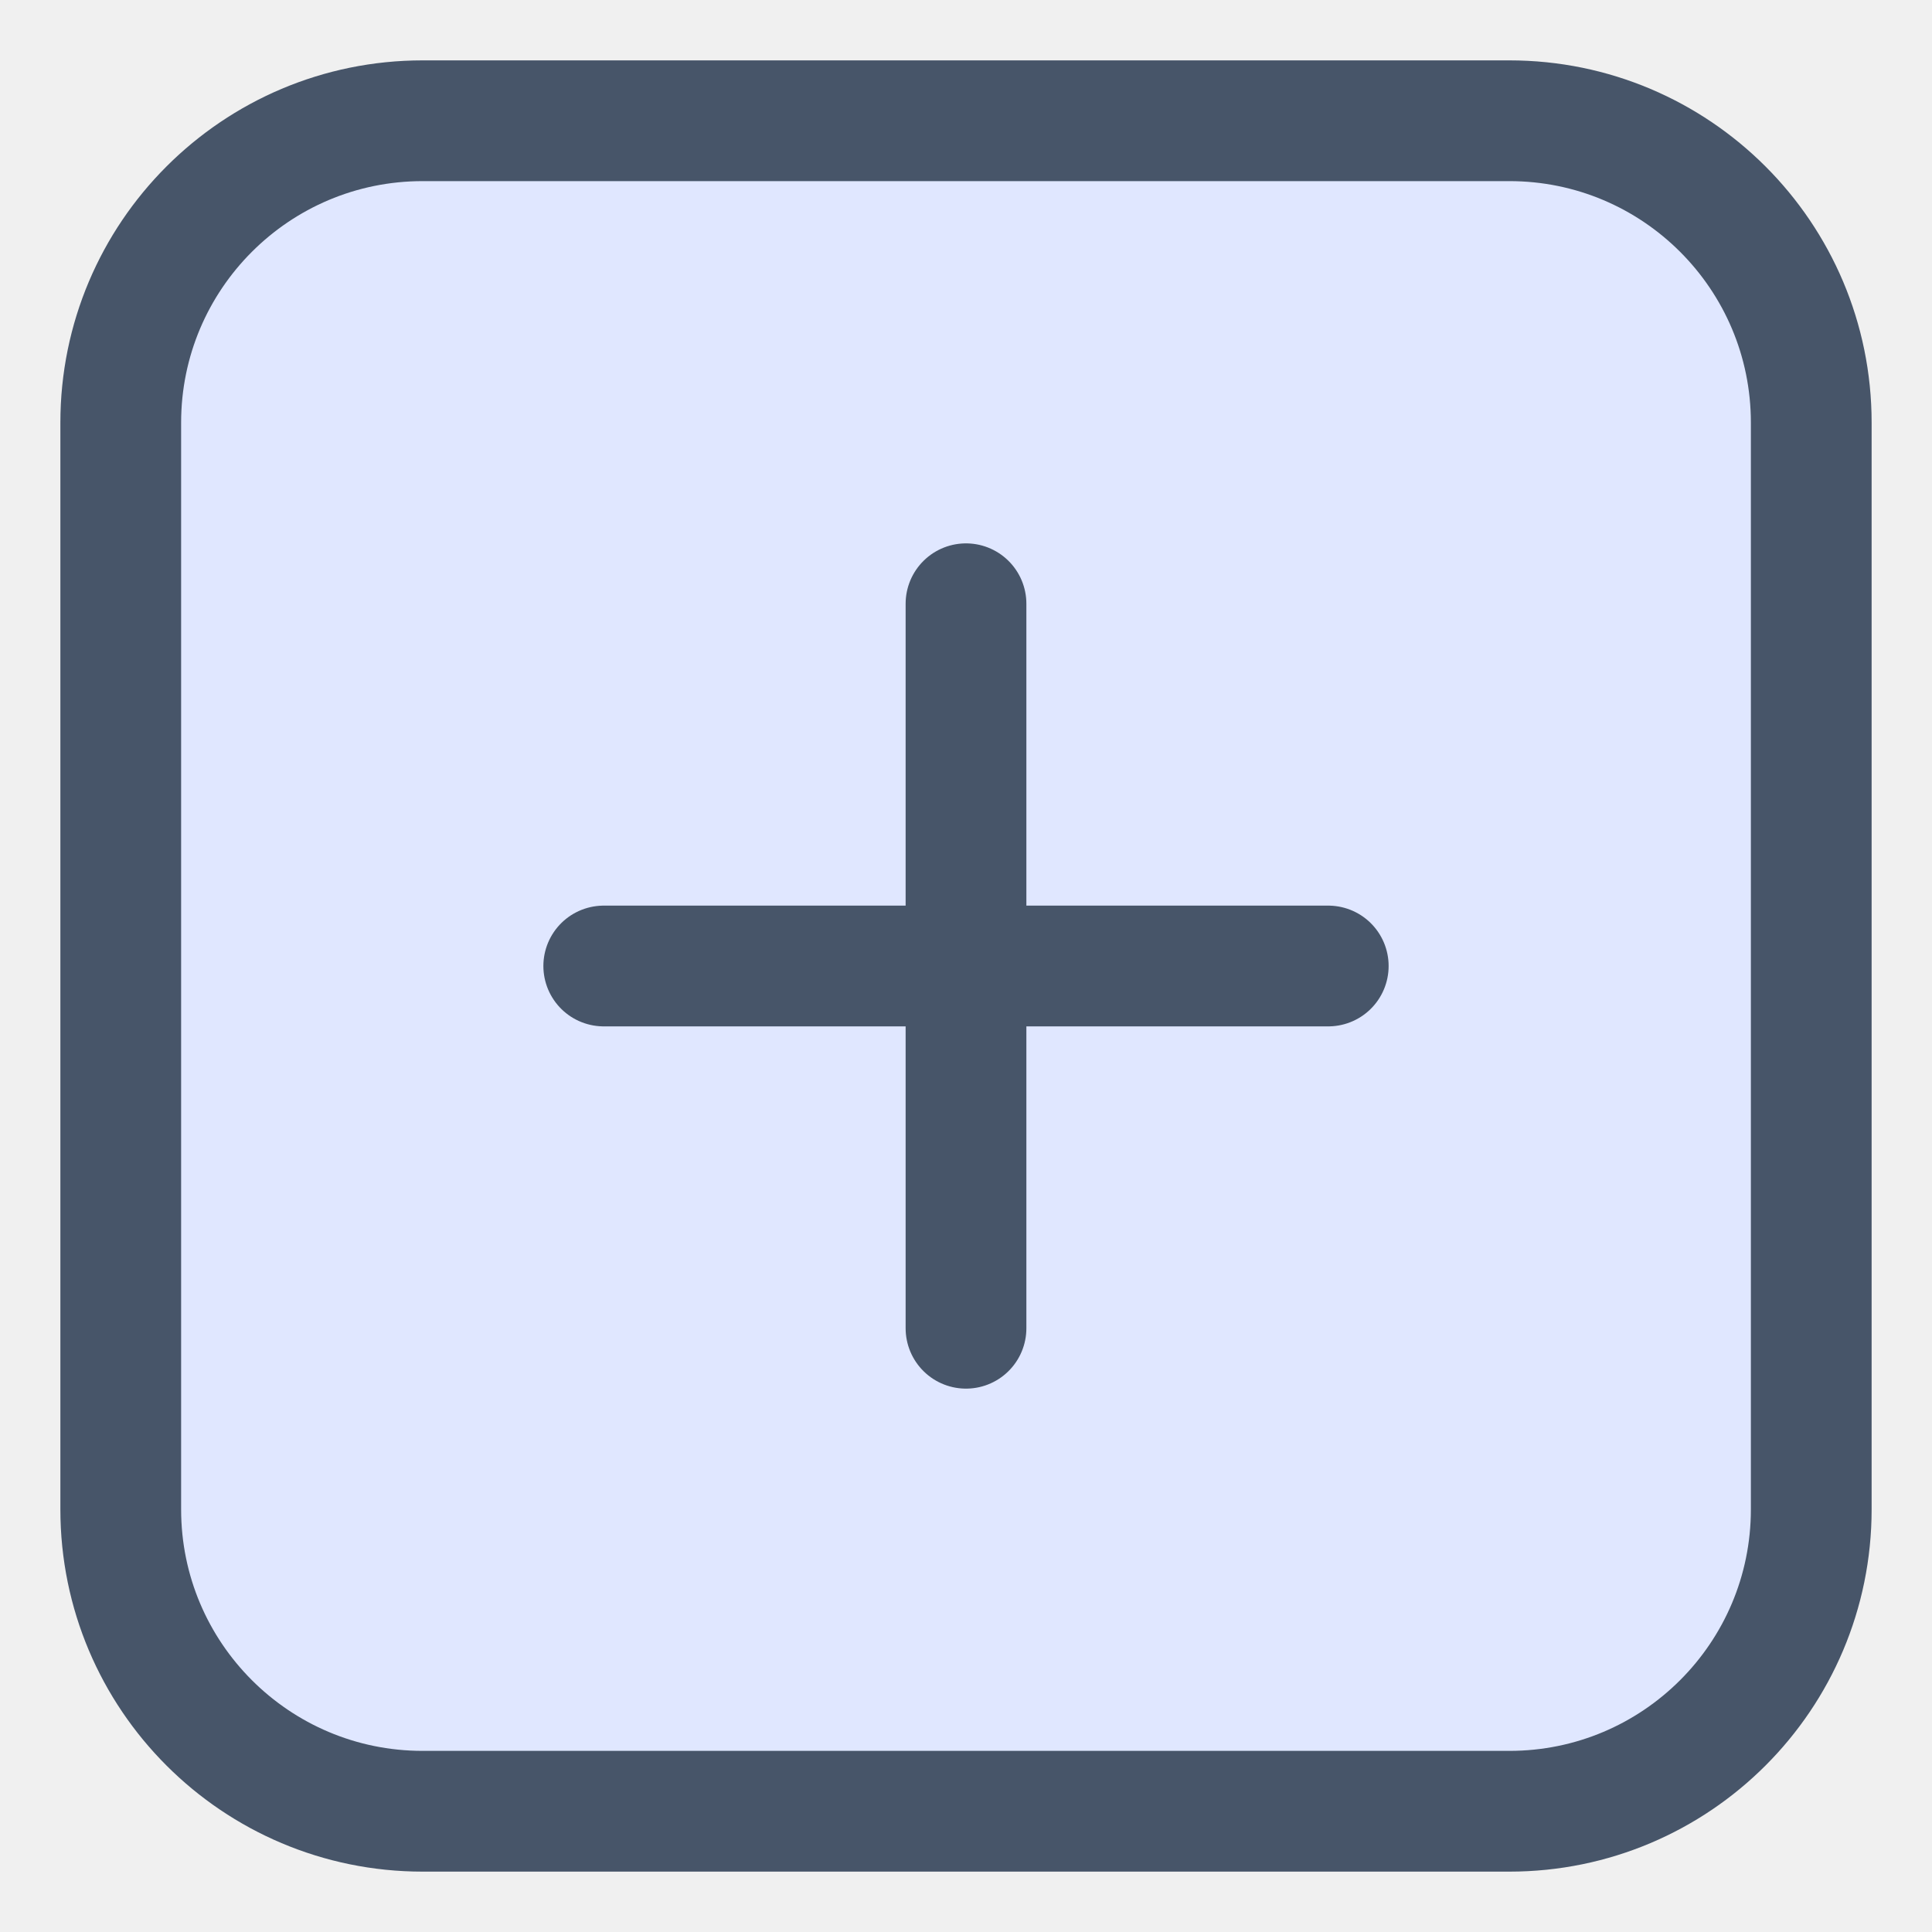
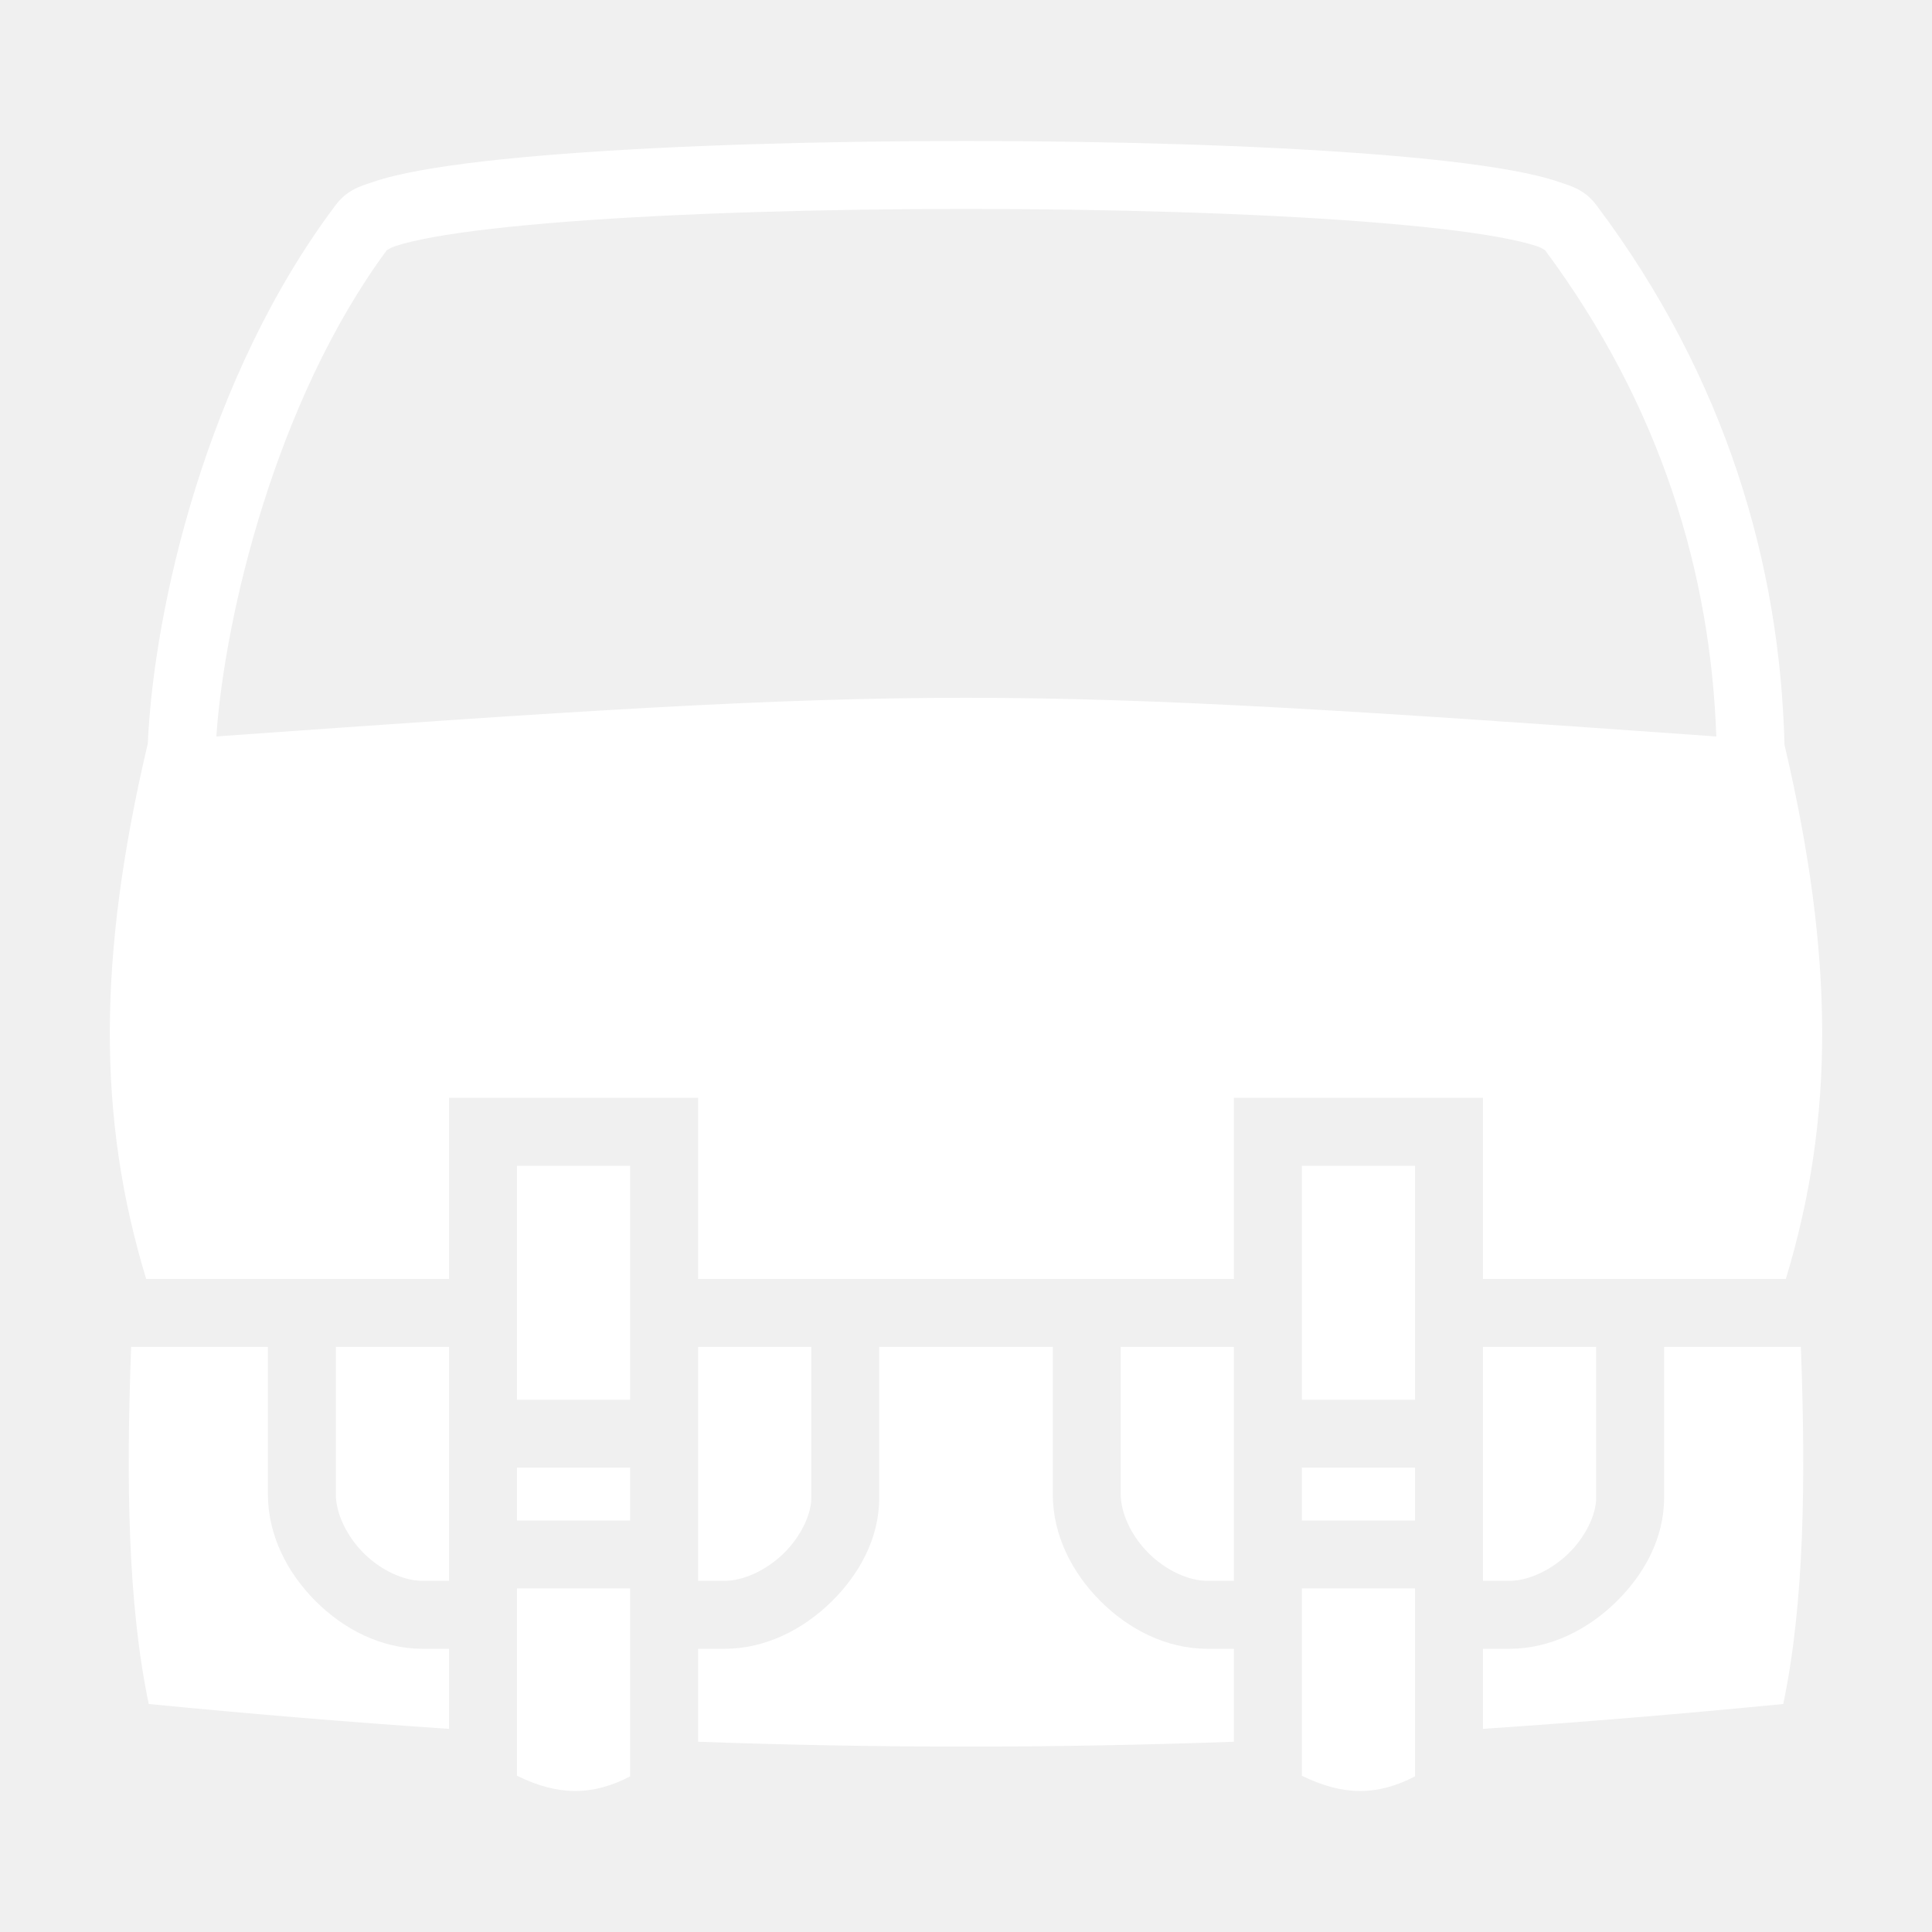
- <svg xmlns="http://www.w3.org/2000/svg" viewBox="0 0 64 64" role="img" aria-label="inventory icon" width="64" height="64">
-   <rect x="4" y="4" width="56" height="56" rx="10" fill="#e0e7ff" stroke="#475569" stroke-width="4" />
-   <path d="M20 32h24M32 20v24" stroke="#475569" stroke-width="4" stroke-linecap="round" />
+ <svg xmlns="http://www.w3.org/2000/svg" viewBox="0 0 512 512" style="height: 512px; width: 512px;">
+   <g class="" transform="translate(0,0)" style="">
+     <path d="M256 37.369c-38.48 0-76.932 1.13-106.869 3.42-14.969 1.145-27.78 2.566-37.65 4.36-4.936.898-9.12 1.87-12.711 3.099-3.592 1.228-6.791 2.059-9.97 6.296-34.116 45.49-48.02 106.6-49.636 142.51-13.347 56.622-13.338 99.418-.422 141.89H119v-48h66v48h142v-48h66v48h80.258c12.893-42.395 12.925-85.114-.35-141.583-1.193-47.666-15.476-97.173-49.709-142.817-3.178-4.237-6.377-5.068-9.968-6.296-3.592-1.229-7.776-2.2-12.711-3.098-9.871-1.795-22.682-3.216-37.65-4.361-29.938-2.29-68.39-3.42-106.87-3.42zm0 18c38.126 0 76.28 1.132 105.494 3.367 14.607 1.117 27.009 2.526 35.805 4.125 4.398.8 7.909 1.667 10.105 2.418 1.097.375 1.814.882 2.075 1.053 30.786 41.465 43.833 85.631 45.365 128.847C359.7 188.403 307.219 184.921 256 184.921c-51.188 0-103.638 3.479-198.668 10.247 2.213-32.012 15.777-89.018 45.129-128.805-.12.062.095-.16.738-1.018-.25.334-.49.681-.738 1.018.156-.081.892-.66 2.135-1.084 2.196-.751 5.707-1.618 10.105-2.418 8.796-1.6 21.198-3.008 35.805-4.125C179.72 56.5 217.874 55.369 256 55.369zM137 308.945v62h30v-62h-30zm208 0v62h30v-62h-30zm-310.248 48c-1.317 35.053-.94 67.89 4.668 94.629 27.348 2.673 53.757 4.862 79.58 6.588v-21.217h-7c-11 0-20.948-5.22-28.361-12.627C76.225 416.91 71 406.974 71 395.988v-39.043H34.752zm54.248 0v39.043c0 4.97 2.775 11.013 7.361 15.596 4.587 4.582 10.64 7.36 15.64 7.36h7v-62H89zm96 0v62h7c5 0 11.103-2.8 15.705-7.303S215 401.256 215 396.982v-40.037h-30zm48 0v40.037c0 10.69-5.307 20.287-12.705 27.525-7.398 7.238-17.295 12.438-28.295 12.438h-7v24.633c47.71 1.722 94.288 1.72 142 0v-24.633h-7c-11 0-20.948-5.22-28.361-12.627-7.414-7.407-12.639-17.344-12.639-28.33v-39.043h-46zm64 0v39.043c0 4.97 2.775 11.013 7.361 15.596 4.587 4.582 10.64 7.36 15.64 7.36h7v-62h-30zm96 0v62h7c5 0 11.103-2.8 15.705-7.303S423 401.256 423 396.982v-40.037h-30zm48 0v40.037c0 10.69-5.307 20.287-12.705 27.525-7.398 7.238-17.295 12.438-28.295 12.438h-7v21.21c25.825-1.723 52.23-3.908 79.58-6.581 5.609-26.738 5.985-59.576 4.668-94.63H441zm-304 32v14h30v-14h-30zm208 0v14h30v-14h-30zm-208 32v49.63c10.897 5.396 20.048 5.362 30 .173v-49.803h-30zm208 0v49.63c10.897 5.396 20.048 5.362 30 .173v-49.803h-30z" fill="#ffffff" fill-opacity="1" />
+   </g>
</svg>
